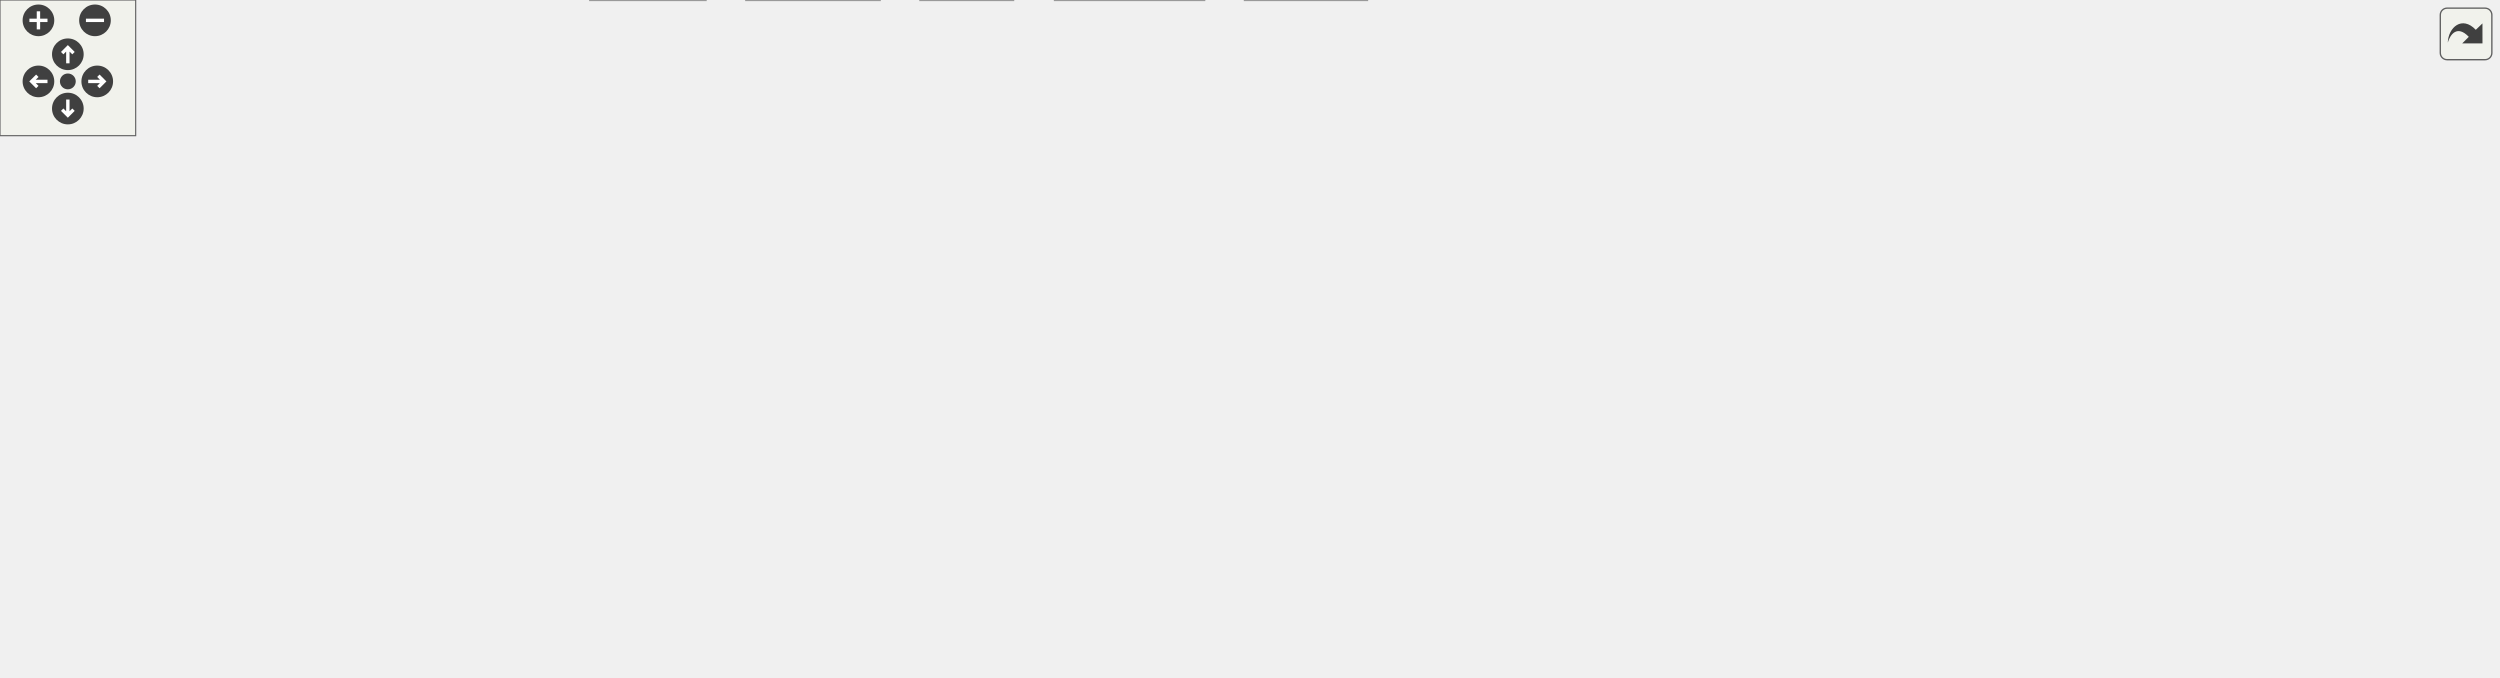
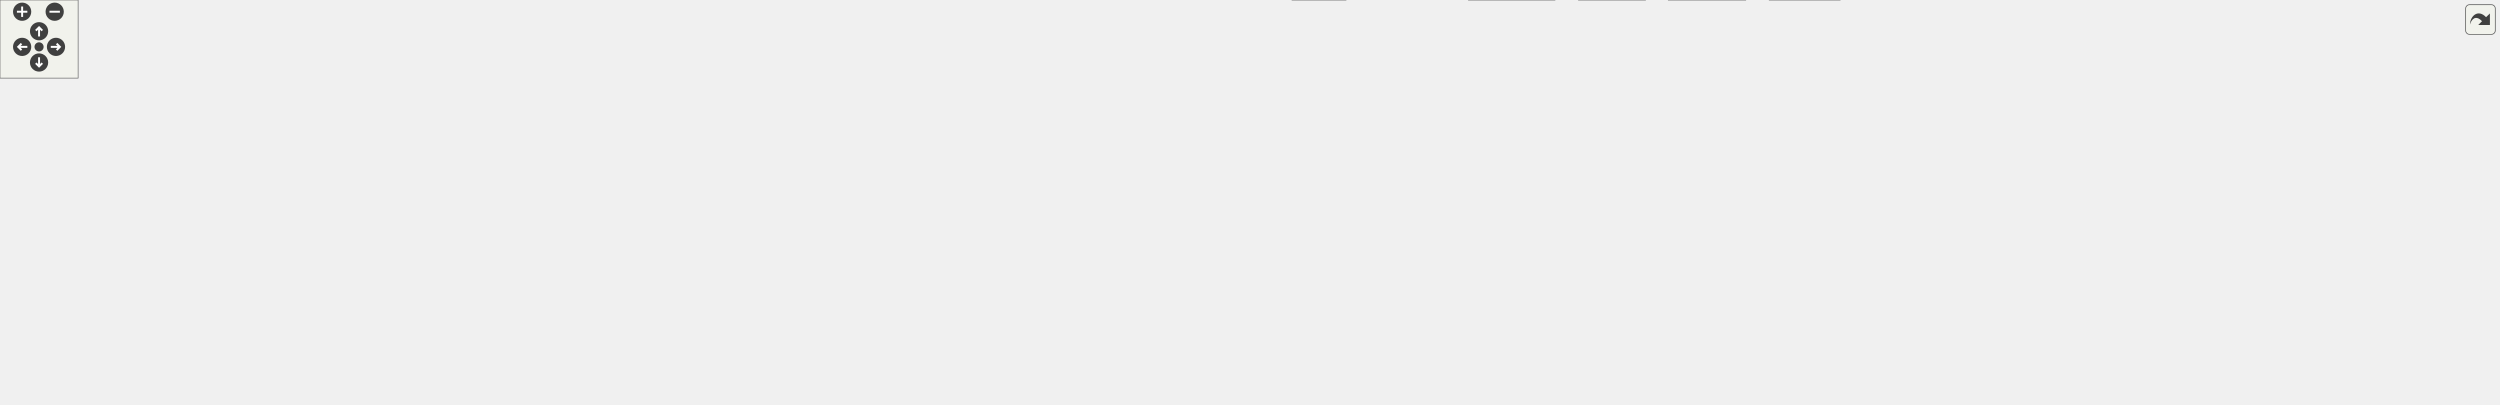
<svg xmlns="http://www.w3.org/2000/svg" xmlns:xlink="http://www.w3.org/1999/xlink" id="main" version="1.1" xml:space="preserve">
  <style type="text/css">
.edge:hover path { stroke: red; }
.edge:hover polygon { stroke: red; fill: red; }
</style>
  <defs>
    <circle id="rim" cx="0" cy="0" r="7" />
    <circle id="rim2" cx="0" cy="0" r="3.5" />
    <g id="zoomPlus">
      <use xlink:href="#rim" fill="#404040">
        <set attributeName="fill" to="#808080" begin="zoomplus.mouseover" end="zoomplus.mouseout" />
      </use>
      <path d="M-4,0h8M0,-4v8" fill="none" stroke="white" stroke-width="1.5" pointer-events="none" />
    </g>
    <g id="zoomMin">
      <use xlink:href="#rim" fill="#404040">
        <set attributeName="fill" to="#808080" begin="zoomminus.mouseover" end="zoomminus.mouseout" />
      </use>
      <path d="M-4,0h8" fill="none" stroke="white" stroke-width="1.5" pointer-events="none" />
    </g>
    <g id="dirArrow">
      <path fill="none" stroke="white" stroke-width="1.5" d="M0,-3.0v7 M-2.5,-0.5L0,-3.0L2.5,-0.5" />
    </g>
    <g id="resetDef">
      <use xlink:href="#rim2" fill="#404040">
        <set attributeName="fill" to="#808080" begin="reset.mouseover" end="reset.mouseout" />
      </use>
    </g>
  </defs>
  <svg id="graph" class="graph">
    <g id="viewport">
      <g id="node1" class="node">
        <g id="a_node1">
          <a xlink:title=" ">
-             <polygon fill="#999999" stroke="#666666" points="806,-239 729,-239 729,-220 806,-220 806,-239" />
-             <text text-anchor="middle" x="767.5" y="-227" font-family="Helvetica,sans-Serif" font-size="10.00">UDmaBuf.cpp</text>
+             <polygon fill="#999999" stroke="#666666" points="1620.5,-250 1543.5,-250 1543.5,-231 1620.5,-231 1620.5,-250" />
+             <text text-anchor="middle" x="1582" y="-238" font-family="Helvetica,sans-Serif" font-size="10.00">UDmaBuf.cpp</text>
          </a>
        </g>
      </g>
      <g id="node2" class="node">
        <g id="a_node2">
          <a xlink:href="_u_dma_buf_8hpp.html" target="_top" xlink:title=" ">
-             <polygon fill="white" stroke="#666666" points="392.5,-184 280.5,-184 280.5,-165 392.5,-165 392.5,-184" />
-             <text text-anchor="middle" x="336.5" y="-172" font-family="Helvetica,sans-Serif" font-size="10.00">udmaio/UDmaBuf.hpp</text>
+             <polygon fill="white" stroke="#666666" points="1223,-195 1111,-195 1111,-176 1223,-176 1223,-195" />
+             <text text-anchor="middle" x="1167" y="-183" font-family="Helvetica,sans-Serif" font-size="10.00">udmaio/UDmaBuf.hpp</text>
          </a>
        </g>
      </g>
      <g id="edge1" class="edge">
-         <path fill="none" stroke="#63b8ff" d="M728.87,-223.75C655.56,-214.73 495.41,-195.04 404,-183.8" />
-         <polygon fill="#63b8ff" stroke="#63b8ff" points="404.52,-180.34 394.16,-182.59 403.66,-187.29 404.52,-180.34" />
+         <path fill="none" stroke="#63b8ff" d="M1543.33,-234.56C1472.78,-225.55 1322.36,-206.34 1234.56,-195.13" />
+         <polygon fill="#63b8ff" stroke="#63b8ff" points="1235.25,-191.69 1224.89,-193.89 1234.36,-198.63 1235.25,-191.69" />
+       </g>
+       <g id="node8" class="node">
+         <g id="a_node8">
+           <a xlink:title=" ">
+             <polygon fill="#e0e0e0" stroke="#999999" points="1413,-19 1359,-19 1359,0 1413,0 1413,-19" />
+             <text text-anchor="middle" x="1386" y="-7" font-family="Helvetica,sans-Serif" font-size="10.00">iostream</text>
+           </a>
+         </g>
+       </g>
+       <g id="edge23" class="edge">
+         <path fill="none" stroke="#63b8ff" d="M1543.1,-234.93C1496.61,-228.61 1422.84,-215.6 1405,-195 1364.47,-148.18 1374.11,-67.58 1381.42,-30.38" />
+         <polygon fill="#63b8ff" stroke="#63b8ff" points="1384.83,-31.14 1383.5,-20.63 1377.99,-29.68 1384.83,-31.14" />
+       </g>
+       <g id="node21" class="node">
+         <g id="a_node21">
+           <a xlink:title=" ">
+             <polygon fill="#e0e0e0" stroke="#999999" points="1474,-195 1414,-195 1414,-176 1474,-176 1474,-195" />
+             <text text-anchor="middle" x="1444" y="-183" font-family="Helvetica,sans-Serif" font-size="10.00">filesystem</text>
+           </a>
+         </g>
+       </g>
+       <g id="edge21" class="edge">
+         <path fill="none" stroke="#63b8ff" d="M1558.59,-230.51C1536.35,-221.97 1502.67,-209.03 1477.58,-199.4" />
+         <polygon fill="#63b8ff" stroke="#63b8ff" points="1479.07,-196.22 1468.48,-195.9 1476.56,-202.75 1479.07,-196.22" />
+       </g>
+       <g id="node22" class="node">
+         <g id="a_node22">
+           <a xlink:title=" ">
+             <polygon fill="#e0e0e0" stroke="#999999" points="1542,-195 1492,-195 1492,-176 1542,-176 1542,-195" />
+             <text text-anchor="middle" x="1517" y="-183" font-family="Helvetica,sans-Serif" font-size="10.00">fstream</text>
+           </a>
+         </g>
+       </g>
+       <g id="edge22" class="edge">
+         <path fill="none" stroke="#63b8ff" d="M1570.97,-230.51C1561.58,-222.85 1547.85,-211.66 1536.59,-202.47" />
+         <polygon fill="#63b8ff" stroke="#63b8ff" points="1539,-199.92 1529.04,-196.31 1534.57,-205.35 1539,-199.92" />
+       </g>
+       <g id="node23" class="node">
+         <g id="a_node23">
+           <a xlink:title=" ">
+             <polygon fill="#e0e0e0" stroke="#999999" points="1603.5,-195 1560.5,-195 1560.5,-176 1603.5,-176 1603.5,-195" />
+             <text text-anchor="middle" x="1582" y="-183" font-family="Helvetica,sans-Serif" font-size="10.00">fcntl.h</text>
+           </a>
+         </g>
+       </g>
+       <g id="edge24" class="edge">
+         <path fill="none" stroke="#63b8ff" d="M1582,-230.75C1582,-224.27 1582,-215.16 1582,-206.9" />
+         <polygon fill="#63b8ff" stroke="#63b8ff" points="1585.5,-206.96 1582,-196.96 1578.5,-206.96 1585.5,-206.96" />
+       </g>
+       <g id="node24" class="node">
+         <g id="a_node24">
+           <a xlink:title=" ">
+             <polygon fill="#e0e0e0" stroke="#999999" points="1690.5,-195 1621.5,-195 1621.5,-176 1690.5,-176 1690.5,-195" />
+             <text text-anchor="middle" x="1656" y="-183" font-family="Helvetica,sans-Serif" font-size="10.00">sys/mman.h</text>
+           </a>
+         </g>
+       </g>
+       <g id="edge25" class="edge">
+         <path fill="none" stroke="#63b8ff" d="M1594.55,-230.51C1605.46,-222.7 1621.5,-211.21 1634.46,-201.93" />
+         <polygon fill="#63b8ff" stroke="#63b8ff" points="1636.31,-204.91 1642.4,-196.24 1632.23,-199.22 1636.31,-204.91" />
+       </g>
+       <g id="node25" class="node">
+         <g id="a_node25">
+           <a xlink:title=" ">
+             <polygon fill="#e0e0e0" stroke="#999999" points="1767.5,-195 1708.5,-195 1708.5,-176 1767.5,-176 1767.5,-195" />
+             <text text-anchor="middle" x="1738" y="-183" font-family="Helvetica,sans-Serif" font-size="10.00">sys/stat.h</text>
+           </a>
+         </g>
+       </g>
+       <g id="edge26" class="edge">
+         <path fill="none" stroke="#63b8ff" d="M1608.46,-230.51C1633.86,-221.88 1672.47,-208.76 1700.92,-199.1" />
+         <polygon fill="#63b8ff" stroke="#63b8ff" points="1701.89,-202.46 1710.23,-195.93 1699.64,-195.84 1701.89,-202.46" />
+       </g>
+       <g id="node26" class="node">
+         <g id="a_node26">
+           <a xlink:title=" ">
+             <polygon fill="#e0e0e0" stroke="#999999" points="1850.5,-195 1785.5,-195 1785.5,-176 1850.5,-176 1850.5,-195" />
+             <text text-anchor="middle" x="1818" y="-183" font-family="Helvetica,sans-Serif" font-size="10.00">sys/types.h</text>
+           </a>
+         </g>
+       </g>
+       <g id="edge27" class="edge">
+         <path fill="none" stroke="#63b8ff" d="M1620.97,-230.75C1663.03,-221.3 1729.89,-206.29 1773.86,-196.41" />
+         <polygon fill="#63b8ff" stroke="#63b8ff" points="1774.6,-199.83 1783.59,-194.23 1773.07,-193 1774.6,-199.83" />
+       </g>
+       <g id="node27" class="node">
+         <g id="a_node27">
+           <a xlink:title=" ">
+             <polygon fill="#e0e0e0" stroke="#999999" points="1919,-195 1869,-195 1869,-176 1919,-176 1919,-195" />
+             <text text-anchor="middle" x="1894" y="-183" font-family="Helvetica,sans-Serif" font-size="10.00">unistd.h</text>
+           </a>
+         </g>
+       </g>
+       <g id="edge28" class="edge">
+         <path fill="none" stroke="#63b8ff" d="M1620.87,-234.36C1672.63,-227.27 1767.27,-213.5 1857.54,-195.35" />
+         <polygon fill="#63b8ff" stroke="#63b8ff" points="1858.22,-198.78 1867.32,-193.36 1856.82,-191.92 1858.22,-198.78" />
+       </g>
+       <g id="node3" class="node">
+         <g id="a_node3">
+           <a xlink:href="_dma_buffer_abstract_8hpp.html" target="_top" xlink:title=" ">
+             <polygon fill="white" stroke="#666666" points="1225.5,-140 1108.5,-140 1108.5,-121 1225.5,-121 1225.5,-140" />
+             <text text-anchor="middle" x="1167" y="-128" font-family="Helvetica,sans-Serif" font-size="10.00">DmaBufferAbstract.hpp</text>
+           </a>
+         </g>
+       </g>
+       <g id="edge2" class="edge">
+         <path fill="none" stroke="#63b8ff" d="M1167,-175.75C1167,-169.27 1167,-160.16 1167,-151.9" />
+         <polygon fill="#63b8ff" stroke="#63b8ff" points="1170.5,-151.96 1167,-141.96 1163.5,-151.96 1170.5,-151.96" />
+       </g>
+       <g id="node13" class="node">
+         <g id="a_node13">
+           <a xlink:href="_logging_8hpp.html" target="_top" xlink:title=" ">
+             <polygon fill="white" stroke="#666666" points="607.5,-140 538.5,-140 538.5,-121 607.5,-121 607.5,-140" />
+             <text text-anchor="middle" x="573" y="-128" font-family="Helvetica,sans-Serif" font-size="10.00">Logging.hpp</text>
+           </a>
+         </g>
+       </g>
+       <g id="edge12" class="edge">
+         <path fill="none" stroke="#63b8ff" d="M1110.58,-179.47C993.63,-169.03 726.7,-145.21 619.16,-135.62" />
+         <polygon fill="#63b8ff" stroke="#63b8ff" points="619.54,-132.14 609.26,-134.74 618.91,-139.11 619.54,-132.14" />
+       </g>
+       <g id="node4" class="node">
+         <g id="a_node4">
+           <a xlink:title=" ">
+             <polygon fill="#e0e0e0" stroke="#999999" points="1358,-79.5 1312,-79.5 1312,-60.5 1358,-60.5 1358,-79.5" />
+             <text text-anchor="middle" x="1335" y="-67.5" font-family="Helvetica,sans-Serif" font-size="10.00">cstdint</text>
+           </a>
+         </g>
+       </g>
+       <g id="edge3" class="edge">
+         <path fill="none" stroke="#63b8ff" d="M1196.48,-120.56C1223.99,-112.03 1266.08,-98.51 1302,-85 1302.79,-84.7 1303.58,-84.4 1304.38,-84.09" />
+         <polygon fill="#63b8ff" stroke="#63b8ff" points="1305.5,-87.41 1313.46,-80.42 1302.88,-80.92 1305.5,-87.41" />
+       </g>
+       <g id="node5" class="node">
+         <g id="a_node5">
+           <a xlink:title=" ">
+             <polygon fill="#e0e0e0" stroke="#999999" points="1009,-79.5 965,-79.5 965,-60.5 1009,-60.5 1009,-79.5" />
+             <text text-anchor="middle" x="987" y="-67.5" font-family="Helvetica,sans-Serif" font-size="10.00">vector</text>
+           </a>
+         </g>
+       </g>
+       <g id="edge4" class="edge">
+         <path fill="none" stroke="#63b8ff" d="M1132.24,-120.54C1101.77,-112.35 1056.45,-99.35 1018,-85 1017.38,-84.77 1016.75,-84.53 1016.12,-84.28" />
+         <polygon fill="#63b8ff" stroke="#63b8ff" points="1017.82,-81.2 1007.25,-80.58 1015.13,-87.66 1017.82,-81.2" />
+       </g>
+       <g id="node6" class="node">
+         <g id="a_node6">
+           <a xlink:title=" ">
+             <polygon fill="#e0e0e0" stroke="#999999" points="1164.5,-79.5 1027.5,-79.5 1027.5,-60.5 1164.5,-60.5 1164.5,-79.5" />
+             <text text-anchor="middle" x="1096" y="-67.5" font-family="Helvetica,sans-Serif" font-size="10.00">boost/core/noncopyable.hpp</text>
+           </a>
+         </g>
+       </g>
+       <g id="edge5" class="edge">
+         <path fill="none" stroke="#63b8ff" d="M1156.22,-120.62C1145.48,-111.77 1128.75,-97.98 1115.65,-87.19" />
+         <polygon fill="#63b8ff" stroke="#63b8ff" points="1118,-84.59 1108.05,-80.93 1113.55,-89.99 1118,-84.59" />
+       </g>
+       <g id="node7" class="node">
+         <g id="a_node7">
+           <a xlink:href="_uio_config_8hpp.html" target="_top" xlink:title=" ">
+             <polygon fill="white" stroke="#666666" points="1293.5,-79.5 1182.5,-79.5 1182.5,-60.5 1293.5,-60.5 1293.5,-79.5" />
+             <text text-anchor="middle" x="1238" y="-67.5" font-family="Helvetica,sans-Serif" font-size="10.00">udmaio/UioConfig.hpp</text>
+           </a>
+         </g>
+       </g>
+       <g id="edge6" class="edge">
+         <path fill="none" stroke="#63b8ff" d="M1177.78,-120.62C1188.52,-111.77 1205.25,-97.98 1218.35,-87.19" />
+         <polygon fill="#63b8ff" stroke="#63b8ff" points="1220.45,-89.99 1225.95,-80.93 1216,-84.59 1220.45,-89.99" />
+       </g>
+       <g id="edge7" class="edge">
+         <path fill="none" stroke="#63b8ff" d="M1260.48,-60.12C1285.04,-50.41 1324.62,-34.76 1352.77,-23.64" />
+         <polygon fill="#63b8ff" stroke="#63b8ff" points="1353.89,-26.96 1361.9,-20.02 1351.32,-20.45 1353.89,-26.96" />
+       </g>
+       <g id="node9" class="node">
+         <g id="a_node9">
+           <a xlink:title=" ">
+             <polygon fill="#e0e0e0" stroke="#999999" points="1263.5,-19 1212.5,-19 1212.5,0 1263.5,0 1263.5,-19" />
+             <text text-anchor="middle" x="1238" y="-7" font-family="Helvetica,sans-Serif" font-size="10.00">memory</text>
+           </a>
+         </g>
+       </g>
+       <g id="edge8" class="edge">
+         <path fill="none" stroke="#63b8ff" d="M1238,-60.37C1238,-52.5 1238,-40.6 1238,-30.39" />
+         <polygon fill="#63b8ff" stroke="#63b8ff" points="1241.5,-30.68 1238,-20.68 1234.5,-30.68 1241.5,-30.68" />
+       </g>
+       <g id="node10" class="node">
+         <g id="a_node10">
+           <a xlink:title=" ">
+             <polygon fill="#e0e0e0" stroke="#999999" points="1340.5,-19 1281.5,-19 1281.5,0 1340.5,0 1340.5,-19" />
+             <text text-anchor="middle" x="1311" y="-7" font-family="Helvetica,sans-Serif" font-size="10.00">stdexcept</text>
+           </a>
+         </g>
+       </g>
+       <g id="edge9" class="edge">
+         <path fill="none" stroke="#63b8ff" d="M1249.09,-60.12C1260.24,-51.18 1277.66,-37.22 1291.19,-26.37" />
+         <polygon fill="#63b8ff" stroke="#63b8ff" points="1293.01,-29.4 1298.63,-20.41 1288.64,-23.94 1293.01,-29.4" />
      </g>
      <g id="node11" class="node">
        <g id="a_node11">
          <a xlink:title=" ">
-             <polygon fill="#e0e0e0" stroke="#999999" points="604.5,-19 550.5,-19 550.5,0 604.5,0 604.5,-19" />
-             <text text-anchor="middle" x="577.5" y="-7" font-family="Helvetica,sans-Serif" font-size="10.00">iostream</text>
-           </a>
-         </g>
-       </g>
-       <g id="edge17" class="edge">
-         <path fill="none" stroke="#63b8ff" d="M728.5,-224C681.92,-217.77 608.05,-204.85 590.5,-184 553.44,-139.97 564.34,-65.37 572.34,-30.1" />
-         <polygon fill="#63b8ff" stroke="#63b8ff" points="575.63,-31.39 574.61,-20.84 568.83,-29.73 575.63,-31.39" />
+             <polygon fill="#e0e0e0" stroke="#999999" points="1033.5,-19 992.5,-19 992.5,0 1033.5,0 1033.5,-19" />
+             <text text-anchor="middle" x="1013" y="-7" font-family="Helvetica,sans-Serif" font-size="10.00">string</text>
+           </a>
+         </g>
+       </g>
+       <g id="edge10" class="edge">
+         <path fill="none" stroke="#63b8ff" d="M1203.83,-60.12C1160.68,-48.9 1087.01,-29.74 1044.94,-18.8" />
+         <polygon fill="#63b8ff" stroke="#63b8ff" points="1045.99,-15.46 1035.43,-16.33 1044.23,-22.24 1045.99,-15.46" />
+       </g>
+       <g id="node12" class="node">
+         <g id="a_node12">
+           <a xlink:title=" ">
+             <polygon fill="#e0e0e0" stroke="#999999" points="1194,-19 1128,-19 1128,0 1194,0 1194,-19" />
+             <text text-anchor="middle" x="1161" y="-7" font-family="Helvetica,sans-Serif" font-size="10.00">string_view</text>
+           </a>
+         </g>
+       </g>
+       <g id="edge11" class="edge">
+         <path fill="none" stroke="#63b8ff" d="M1226.31,-60.12C1214.55,-51.18 1196.16,-37.22 1181.89,-26.37" />
+         <polygon fill="#63b8ff" stroke="#63b8ff" points="1184.09,-23.65 1174.01,-20.38 1179.86,-29.22 1184.09,-23.65" />
+       </g>
+       <g id="edge13" class="edge">
+         <path fill="none" stroke="#63b8ff" d="M607.77,-127.33C683.61,-122.21 861.54,-108.08 917,-85 918.09,-84.54 965.01,-47.98 992.84,-26.25" />
+         <polygon fill="#63b8ff" stroke="#63b8ff" points="994.86,-29.11 1000.59,-20.2 990.55,-23.6 994.86,-29.11" />
+       </g>
+       <g id="node14" class="node">
+         <g id="a_node14">
+           <a xlink:title=" ">
+             <polygon fill="#e0e0e0" stroke="#999999" points="96,-79.5 0,-79.5 0,-60.5 96,-60.5 96,-79.5" />
+             <text text-anchor="middle" x="48" y="-67.5" font-family="Helvetica,sans-Serif" font-size="10.00">boost/log/core.hpp</text>
+           </a>
+         </g>
+       </g>
+       <g id="edge14" class="edge">
+         <path fill="none" stroke="#63b8ff" d="M538.13,-127.93C460.08,-124.03 265.54,-112.2 105,-85 100.71,-84.27 96.27,-83.4 91.85,-82.45" />
+         <polygon fill="#63b8ff" stroke="#63b8ff" points="92.99,-79.12 82.46,-80.3 91.43,-85.94 92.99,-79.12" />
+       </g>
+       <g id="node15" class="node">
+         <g id="a_node15">
+           <a xlink:title=" ">
+             <polygon fill="#e0e0e0" stroke="#999999" points="243.5,-79.5 114.5,-79.5 114.5,-60.5 243.5,-60.5 243.5,-79.5" />
+             <text text-anchor="middle" x="179" y="-67.5" font-family="Helvetica,sans-Serif" font-size="10.00">boost/log/expressions.hpp</text>
+           </a>
+         </g>
+       </g>
+       <g id="edge15" class="edge">
+         <path fill="none" stroke="#63b8ff" d="M538.24,-125.28C479.24,-117.98 355.81,-102.14 252,-85 246.41,-84.08 240.6,-83.06 234.8,-82.01" />
+         <polygon fill="#63b8ff" stroke="#63b8ff" points="235.68,-78.61 225.21,-80.23 234.4,-85.49 235.68,-78.61" />
      </g>
      <g id="node16" class="node">
        <g id="a_node16">
          <a xlink:title=" ">
-             <polygon fill="#e0e0e0" stroke="#999999" points="659.5,-184 599.5,-184 599.5,-165 659.5,-165 659.5,-184" />
-             <text text-anchor="middle" x="629.5" y="-172" font-family="Helvetica,sans-Serif" font-size="10.00">filesystem</text>
-           </a>
-         </g>
-       </g>
-       <g id="edge15" class="edge">
-         <path fill="none" stroke="#63b8ff" d="M744.09,-219.51C721.85,-210.97 688.17,-198.03 663.08,-188.4" />
-         <polygon fill="#63b8ff" stroke="#63b8ff" points="664.57,-185.22 653.98,-184.9 662.06,-191.75 664.57,-185.22" />
+             <polygon fill="#e0e0e0" stroke="#999999" points="362.5,-79.5 261.5,-79.5 261.5,-60.5 362.5,-60.5 362.5,-79.5" />
+             <text text-anchor="middle" x="312" y="-67.5" font-family="Helvetica,sans-Serif" font-size="10.00">boost/log/trivial.hpp</text>
+           </a>
+         </g>
+       </g>
+       <g id="edge16" class="edge">
+         <path fill="none" stroke="#63b8ff" d="M538.29,-122.03C498.02,-113.33 429.63,-98.41 371,-85 367.62,-84.23 364.13,-83.42 360.62,-82.6" />
+         <polygon fill="#63b8ff" stroke="#63b8ff" points="361.44,-79.2 350.91,-80.32 359.84,-86.02 361.44,-79.2" />
      </g>
      <g id="node17" class="node">
        <g id="a_node17">
          <a xlink:title=" ">
-             <polygon fill="#e0e0e0" stroke="#999999" points="727.5,-184 677.5,-184 677.5,-165 727.5,-165 727.5,-184" />
-             <text text-anchor="middle" x="702.5" y="-172" font-family="Helvetica,sans-Serif" font-size="10.00">fstream</text>
-           </a>
-         </g>
-       </g>
-       <g id="edge16" class="edge">
-         <path fill="none" stroke="#63b8ff" d="M756.47,-219.51C747.08,-211.85 733.35,-200.66 722.09,-191.47" />
-         <polygon fill="#63b8ff" stroke="#63b8ff" points="724.5,-188.92 714.54,-185.31 720.07,-194.35 724.5,-188.92" />
+             <polygon fill="#e0e0e0" stroke="#999999" points="489.5,-85 380.5,-85 380.5,-55 489.5,-55 489.5,-85" />
+             <text text-anchor="start" x="388.5" y="-73" font-family="Helvetica,sans-Serif" font-size="10.00">boost/log/utility/setup</text>
+             <text text-anchor="middle" x="435" y="-62" font-family="Helvetica,sans-Serif" font-size="10.00">/console.hpp</text>
+           </a>
+         </g>
+       </g>
+       <g id="edge17" class="edge">
+         <path fill="none" stroke="#63b8ff" d="M552.04,-120.62C532.86,-112.48 503.85,-100.19 479.51,-89.87" />
+         <polygon fill="#63b8ff" stroke="#63b8ff" points="481.03,-86.71 470.46,-86.03 478.3,-93.16 481.03,-86.71" />
      </g>
      <g id="node18" class="node">
        <g id="a_node18">
          <a xlink:title=" ">
-             <polygon fill="#e0e0e0" stroke="#999999" points="789,-184 746,-184 746,-165 789,-165 789,-184" />
-             <text text-anchor="middle" x="767.5" y="-172" font-family="Helvetica,sans-Serif" font-size="10.00">fcntl.h</text>
+             <polygon fill="#e0e0e0" stroke="#999999" points="638.5,-85 507.5,-85 507.5,-55 638.5,-55 638.5,-85" />
+             <text text-anchor="start" x="515.5" y="-73" font-family="Helvetica,sans-Serif" font-size="10.00">boost/log/sources/severity</text>
+             <text text-anchor="middle" x="573" y="-62" font-family="Helvetica,sans-Serif" font-size="10.00">_channel_logger.hpp</text>
          </a>
        </g>
      </g>
      <g id="edge18" class="edge">
-         <path fill="none" stroke="#63b8ff" d="M767.5,-219.75C767.5,-213.27 767.5,-204.16 767.5,-195.9" />
-         <polygon fill="#63b8ff" stroke="#63b8ff" points="771,-195.96 767.5,-185.96 764,-195.96 771,-195.96" />
+         <path fill="none" stroke="#63b8ff" d="M573,-120.87C573,-114.4 573,-105.2 573,-96.45" />
+         <polygon fill="#63b8ff" stroke="#63b8ff" points="576.5,-96.63 573,-86.63 569.5,-96.63 576.5,-96.63" />
      </g>
      <g id="node19" class="node">
        <g id="a_node19">
          <a xlink:title=" ">
-             <polygon fill="#e0e0e0" stroke="#999999" points="876,-184 807,-184 807,-165 876,-165 876,-184" />
-             <text text-anchor="middle" x="841.5" y="-172" font-family="Helvetica,sans-Serif" font-size="10.00">sys/mman.h</text>
+             <polygon fill="#e0e0e0" stroke="#999999" points="769.5,-85 656.5,-85 656.5,-55 769.5,-55 769.5,-85" />
+             <text text-anchor="start" x="664.5" y="-73" font-family="Helvetica,sans-Serif" font-size="10.00">boost/log/support/date</text>
+             <text text-anchor="middle" x="713" y="-62" font-family="Helvetica,sans-Serif" font-size="10.00">_time.hpp</text>
          </a>
        </g>
      </g>
      <g id="edge19" class="edge">
-         <path fill="none" stroke="#63b8ff" d="M780.05,-219.51C790.96,-211.7 807,-200.21 819.96,-190.93" />
-         <polygon fill="#63b8ff" stroke="#63b8ff" points="821.81,-193.91 827.9,-185.24 817.73,-188.22 821.81,-193.91" />
+         <path fill="none" stroke="#63b8ff" d="M594.26,-120.62C613.72,-112.48 643.15,-100.19 667.84,-89.87" />
+         <polygon fill="#63b8ff" stroke="#63b8ff" points="669.17,-93.11 677.05,-86.02 666.47,-86.65 669.17,-93.11" />
      </g>
      <g id="node20" class="node">
        <g id="a_node20">
          <a xlink:title=" ">
-             <polygon fill="#e0e0e0" stroke="#999999" points="953,-184 894,-184 894,-165 953,-165 953,-184" />
-             <text text-anchor="middle" x="923.5" y="-172" font-family="Helvetica,sans-Serif" font-size="10.00">sys/stat.h</text>
+             <polygon fill="#e0e0e0" stroke="#999999" points="908.5,-85 787.5,-85 787.5,-55 908.5,-55 908.5,-85" />
+             <text text-anchor="start" x="795.5" y="-73" font-family="Helvetica,sans-Serif" font-size="10.00">boost/log/utility/setup</text>
+             <text text-anchor="middle" x="848" y="-62" font-family="Helvetica,sans-Serif" font-size="10.00">/common_attributes.hpp</text>
          </a>
        </g>
      </g>
      <g id="edge20" class="edge">
-         <path fill="none" stroke="#63b8ff" d="M793.96,-219.51C819.36,-210.88 857.97,-197.76 886.42,-188.1" />
-         <polygon fill="#63b8ff" stroke="#63b8ff" points="887.39,-191.46 895.73,-184.93 885.14,-184.84 887.39,-191.46" />
-       </g>
-       <g id="node21" class="node">
-         <g id="a_node21">
-           <a xlink:title=" ">
-             <polygon fill="#e0e0e0" stroke="#999999" points="1036,-184 971,-184 971,-165 1036,-165 1036,-184" />
-             <text text-anchor="middle" x="1003.5" y="-172" font-family="Helvetica,sans-Serif" font-size="10.00">sys/types.h</text>
-           </a>
-         </g>
-       </g>
-       <g id="edge21" class="edge">
-         <path fill="none" stroke="#63b8ff" d="M806.47,-219.75C848.53,-210.3 915.39,-195.29 959.36,-185.41" />
-         <polygon fill="#63b8ff" stroke="#63b8ff" points="960.1,-188.83 969.09,-183.23 958.57,-182 960.1,-188.83" />
-       </g>
-       <g id="node22" class="node">
-         <g id="a_node22">
-           <a xlink:title=" ">
-             <polygon fill="#e0e0e0" stroke="#999999" points="1104.5,-184 1054.5,-184 1054.5,-165 1104.5,-165 1104.5,-184" />
-             <text text-anchor="middle" x="1079.5" y="-172" font-family="Helvetica,sans-Serif" font-size="10.00">unistd.h</text>
-           </a>
-         </g>
-       </g>
-       <g id="edge22" class="edge">
-         <path fill="none" stroke="#63b8ff" d="M806.37,-223.36C858.13,-216.27 952.77,-202.5 1043.04,-184.35" />
-         <polygon fill="#63b8ff" stroke="#63b8ff" points="1043.72,-187.78 1052.82,-182.36 1042.32,-180.92 1043.72,-187.78" />
-       </g>
-       <g id="node3" class="node">
-         <g id="a_node3">
-           <a xlink:title=" ">
-             <polygon fill="#e0e0e0" stroke="#999999" points="531.5,-129 413.5,-129 413.5,-110 531.5,-110 531.5,-129" />
-             <text text-anchor="middle" x="472.5" y="-117" font-family="Helvetica,sans-Serif" font-size="10.00">boost/log/core/core.hpp</text>
-           </a>
-         </g>
-       </g>
-       <g id="edge2" class="edge">
-         <path fill="none" stroke="#63b8ff" d="M359.57,-164.51C381.39,-156.01 414.38,-143.15 439.08,-133.53" />
-         <polygon fill="#63b8ff" stroke="#63b8ff" points="440.31,-136.8 448.36,-129.91 437.77,-130.28 440.31,-136.8" />
-       </g>
-       <g id="node4" class="node">
-         <g id="a_node4">
-           <a xlink:title=" ">
-             <polygon fill="#e0e0e0" stroke="#999999" points="141,-129 0,-129 0,-110 141,-110 141,-129" />
-             <text text-anchor="middle" x="70.5" y="-117" font-family="Helvetica,sans-Serif" font-size="10.00">boost/log/sources/logger.hpp</text>
-           </a>
-         </g>
-       </g>
-       <g id="edge3" class="edge">
-         <path fill="none" stroke="#63b8ff" d="M291.38,-164.51C245.86,-155.44 175.49,-141.42 126.45,-131.65" />
-         <polygon fill="#63b8ff" stroke="#63b8ff" points="127.38,-128.26 116.88,-129.74 126.01,-135.13 127.38,-128.26" />
-       </g>
-       <g id="node5" class="node">
-         <g id="a_node5">
-           <a xlink:title=" ">
-             <polygon fill="#e0e0e0" stroke="#999999" points="260,-129 159,-129 159,-110 260,-110 260,-129" />
-             <text text-anchor="middle" x="209.5" y="-117" font-family="Helvetica,sans-Serif" font-size="10.00">boost/log/trivial.hpp</text>
-           </a>
-         </g>
-       </g>
-       <g id="edge4" class="edge">
-         <path fill="none" stroke="#63b8ff" d="M314.96,-164.51C294.76,-156.08 264.33,-143.38 241.34,-133.79" />
-         <polygon fill="#63b8ff" stroke="#63b8ff" points="242.7,-130.56 232.12,-129.94 240,-137.02 242.7,-130.56" />
-       </g>
-       <g id="node6" class="node">
-         <g id="a_node6">
-           <a xlink:href="_dma_buffer_abstract_8hpp.html" target="_top" xlink:title=" ">
-             <polygon fill="white" stroke="#666666" points="395,-129 278,-129 278,-110 395,-110 395,-129" />
-             <text text-anchor="middle" x="336.5" y="-117" font-family="Helvetica,sans-Serif" font-size="10.00">DmaBufferAbstract.hpp</text>
-           </a>
-         </g>
-       </g>
-       <g id="edge5" class="edge">
-         <path fill="none" stroke="#63b8ff" d="M336.5,-164.75C336.5,-158.27 336.5,-149.16 336.5,-140.9" />
-         <polygon fill="#63b8ff" stroke="#63b8ff" points="340,-140.96 336.5,-130.96 333,-140.96 340,-140.96" />
-       </g>
-       <g id="node7" class="node">
-         <g id="a_node7">
-           <a xlink:title=" ">
-             <polygon fill="#e0e0e0" stroke="#999999" points="359.5,-74 313.5,-74 313.5,-55 359.5,-55 359.5,-74" />
-             <text text-anchor="middle" x="336.5" y="-62" font-family="Helvetica,sans-Serif" font-size="10.00">cstdint</text>
-           </a>
-         </g>
-       </g>
-       <g id="edge6" class="edge">
-         <path fill="none" stroke="#63b8ff" d="M336.5,-109.75C336.5,-103.27 336.5,-94.16 336.5,-85.9" />
-         <polygon fill="#63b8ff" stroke="#63b8ff" points="340,-85.96 336.5,-75.96 333,-85.96 340,-85.96" />
-       </g>
-       <g id="node8" class="node">
-         <g id="a_node8">
-           <a xlink:title=" ">
-             <polygon fill="#e0e0e0" stroke="#999999" points="139.5,-74 95.5,-74 95.5,-55 139.5,-55 139.5,-74" />
-             <text text-anchor="middle" x="117.5" y="-62" font-family="Helvetica,sans-Serif" font-size="10.00">vector</text>
-           </a>
-         </g>
-       </g>
-       <g id="edge7" class="edge">
-         <path fill="none" stroke="#63b8ff" d="M296.79,-109.53C260.98,-101.34 206.61,-88.68 150.66,-74.49" />
-         <polygon fill="#63b8ff" stroke="#63b8ff" points="151.85,-71.18 141.29,-72.1 150.12,-77.96 151.85,-71.18" />
-       </g>
-       <g id="node9" class="node">
-         <g id="a_node9">
-           <a xlink:title=" ">
-             <polygon fill="#e0e0e0" stroke="#999999" points="295,-74 158,-74 158,-55 295,-55 295,-74" />
-             <text text-anchor="middle" x="226.5" y="-62" font-family="Helvetica,sans-Serif" font-size="10.00">boost/core/noncopyable.hpp</text>
-           </a>
-         </g>
-       </g>
-       <g id="edge8" class="edge">
-         <path fill="none" stroke="#63b8ff" d="M317.84,-109.51C300.67,-101.24 274.95,-88.84 255.17,-79.31" />
-         <polygon fill="#63b8ff" stroke="#63b8ff" points="256.78,-76.2 246.25,-75.01 253.74,-82.51 256.78,-76.2" />
-       </g>
-       <g id="node10" class="node">
-         <g id="a_node10">
-           <a xlink:href="_uio_config_8hpp.html" target="_top" xlink:title=" ">
-             <polygon fill="white" stroke="#666666" points="489,-74 378,-74 378,-55 489,-55 489,-74" />
-             <text text-anchor="middle" x="433.5" y="-62" font-family="Helvetica,sans-Serif" font-size="10.00">udmaio/UioConfig.hpp</text>
-           </a>
-         </g>
-       </g>
-       <g id="edge9" class="edge">
-         <path fill="none" stroke="#63b8ff" d="M352.95,-109.51C367.82,-101.39 389.94,-89.3 407.25,-79.85" />
-         <polygon fill="#63b8ff" stroke="#63b8ff" points="408.86,-82.95 415.96,-75.08 405.51,-76.81 408.86,-82.95" />
-       </g>
-       <g id="edge10" class="edge">
-         <path fill="none" stroke="#63b8ff" d="M457.93,-54.51C481.24,-45.93 516.59,-32.92 542.81,-23.27" />
-         <polygon fill="#63b8ff" stroke="#63b8ff" points="543.84,-26.62 552.01,-19.88 541.42,-20.05 543.84,-26.62" />
-       </g>
-       <g id="node12" class="node">
-         <g id="a_node12">
-           <a xlink:title=" ">
-             <polygon fill="#e0e0e0" stroke="#999999" points="312,-19 261,-19 261,0 312,0 312,-19" />
-             <text text-anchor="middle" x="286.5" y="-7" font-family="Helvetica,sans-Serif" font-size="10.00">memory</text>
-           </a>
-         </g>
-       </g>
-       <g id="edge11" class="edge">
-         <path fill="none" stroke="#63b8ff" d="M408.56,-54.51C384.66,-45.89 348.36,-32.8 321.55,-23.14" />
-         <polygon fill="#63b8ff" stroke="#63b8ff" points="323.09,-19.97 312.49,-19.87 320.71,-26.56 323.09,-19.97" />
-       </g>
-       <g id="node13" class="node">
-         <g id="a_node13">
-           <a xlink:title=" ">
-             <polygon fill="#e0e0e0" stroke="#999999" points="389,-19 330,-19 330,0 389,0 389,-19" />
-             <text text-anchor="middle" x="359.5" y="-7" font-family="Helvetica,sans-Serif" font-size="10.00">stdexcept</text>
-           </a>
-         </g>
-       </g>
-       <g id="edge12" class="edge">
-         <path fill="none" stroke="#63b8ff" d="M420.95,-54.51C410.04,-46.7 394,-35.21 381.04,-25.93" />
-         <polygon fill="#63b8ff" stroke="#63b8ff" points="383.27,-23.22 373.1,-20.24 379.19,-28.91 383.27,-23.22" />
-       </g>
-       <g id="node14" class="node">
-         <g id="a_node14">
-           <a xlink:title=" ">
-             <polygon fill="#e0e0e0" stroke="#999999" points="448,-19 407,-19 407,0 448,0 448,-19" />
-             <text text-anchor="middle" x="427.5" y="-7" font-family="Helvetica,sans-Serif" font-size="10.00">string</text>
-           </a>
-         </g>
-       </g>
-       <g id="edge13" class="edge">
-         <path fill="none" stroke="#63b8ff" d="M432.51,-54.75C431.77,-48.19 430.72,-38.95 429.78,-30.6" />
-         <polygon fill="#63b8ff" stroke="#63b8ff" points="433.29,-30.49 428.68,-20.95 426.33,-31.28 433.29,-30.49" />
-       </g>
-       <g id="node15" class="node">
-         <g id="a_node15">
-           <a xlink:title=" ">
-             <polygon fill="#e0e0e0" stroke="#999999" points="532.5,-19 466.5,-19 466.5,0 532.5,0 532.5,-19" />
-             <text text-anchor="middle" x="499.5" y="-7" font-family="Helvetica,sans-Serif" font-size="10.00">string_view</text>
-           </a>
-         </g>
-       </g>
-       <g id="edge14" class="edge">
-         <path fill="none" stroke="#63b8ff" d="M444.7,-54.51C454.24,-46.85 468.17,-35.66 479.61,-26.47" />
-         <polygon fill="#63b8ff" stroke="#63b8ff" points="481.68,-29.3 487.29,-20.31 477.3,-23.84 481.68,-29.3" />
+         <path fill="none" stroke="#63b8ff" d="M607.83,-122.09C649.95,-113.13 721.93,-97.82 776.13,-86.29" />
+         <polygon fill="#63b8ff" stroke="#63b8ff" points="776.53,-89.78 785.59,-84.28 775.08,-82.93 776.53,-89.78" />
      </g>
    </g>
  </svg>
  <g id="navigator" transform="translate(0 0)" fill="#404254">
    <rect fill="#f2f5e9" fill-opacity="0.5" stroke="#606060" stroke-width=".5" x="0" y="0" width="60" height="60" />
    <use id="zoomplus" xlink:href="#zoomPlus" x="17" y="9" />
    <use id="zoomminus" xlink:href="#zoomMin" x="42" y="9" />
    <use id="reset" xlink:href="#resetDef" x="30" y="36" />
    <g id="arrowUp" xlink:href="#dirArrow" transform="translate(30 24)">
      <use xlink:href="#rim" fill="#404040">
        <set attributeName="fill" to="#808080" begin="arrowUp.mouseover" end="arrowUp.mouseout" />
      </use>
      <path fill="none" stroke="white" stroke-width="1.5" d="M0,-3.0v7 M-2.5,-0.5L0,-3.0L2.5,-0.5" />
    </g>
    <g id="arrowRight" xlink:href="#dirArrow" transform="rotate(90) translate(36 -43)">
      <use xlink:href="#rim" fill="#404040">
        <set attributeName="fill" to="#808080" begin="arrowRight.mouseover" end="arrowRight.mouseout" />
      </use>
      <path fill="none" stroke="white" stroke-width="1.5" d="M0,-3.0v7 M-2.5,-0.5L0,-3.0L2.5,-0.5" />
    </g>
    <g id="arrowDown" xlink:href="#dirArrow" transform="rotate(180) translate(-30 -48)">
      <use xlink:href="#rim" fill="#404040">
        <set attributeName="fill" to="#808080" begin="arrowDown.mouseover" end="arrowDown.mouseout" />
      </use>
      <path fill="none" stroke="white" stroke-width="1.5" d="M0,-3.0v7 M-2.5,-0.5L0,-3.0L2.5,-0.5" />
    </g>
    <g id="arrowLeft" xlink:href="#dirArrow" transform="rotate(270) translate(-36 17)">
      <use xlink:href="#rim" fill="#404040">
        <set attributeName="fill" to="#808080" begin="arrowLeft.mouseover" end="arrowLeft.mouseout" />
      </use>
      <path fill="none" stroke="white" stroke-width="1.5" d="M0,-3.0v7 M-2.5,-0.5L0,-3.0L2.5,-0.5" />
    </g>
  </g>
  <svg viewBox="0 0 15 15" width="100%" height="30px" preserveAspectRatio="xMaxYMin meet">
    <g id="arrow_out" transform="scale(0.3 0.3)">
      <a xlink:href="_u_dma_buf_8cpp__incl_org.svg" target="_base">
        <rect id="button" ry="5" rx="5" y="6" x="6" height="38" width="38" fill="#f2f5e9" fill-opacity="0.5" stroke="#606060" stroke-width="1.0" />
        <path id="arrow" d="M 11.5,31.437 C 11.94,20.098 22.043,11.323 32.159,21.979 L 37.069,17.246 C 37.069,17.246 37.088,32 37.088,32 L 22.16,31.978 C 22.16,31.978 26.998,27.14 26.998,27.14 C 18.529,18.264 13.292,25.23 11.5,31.437 z" style="fill:#404040;" />
      </a>
    </g>
  </svg>
</svg>
